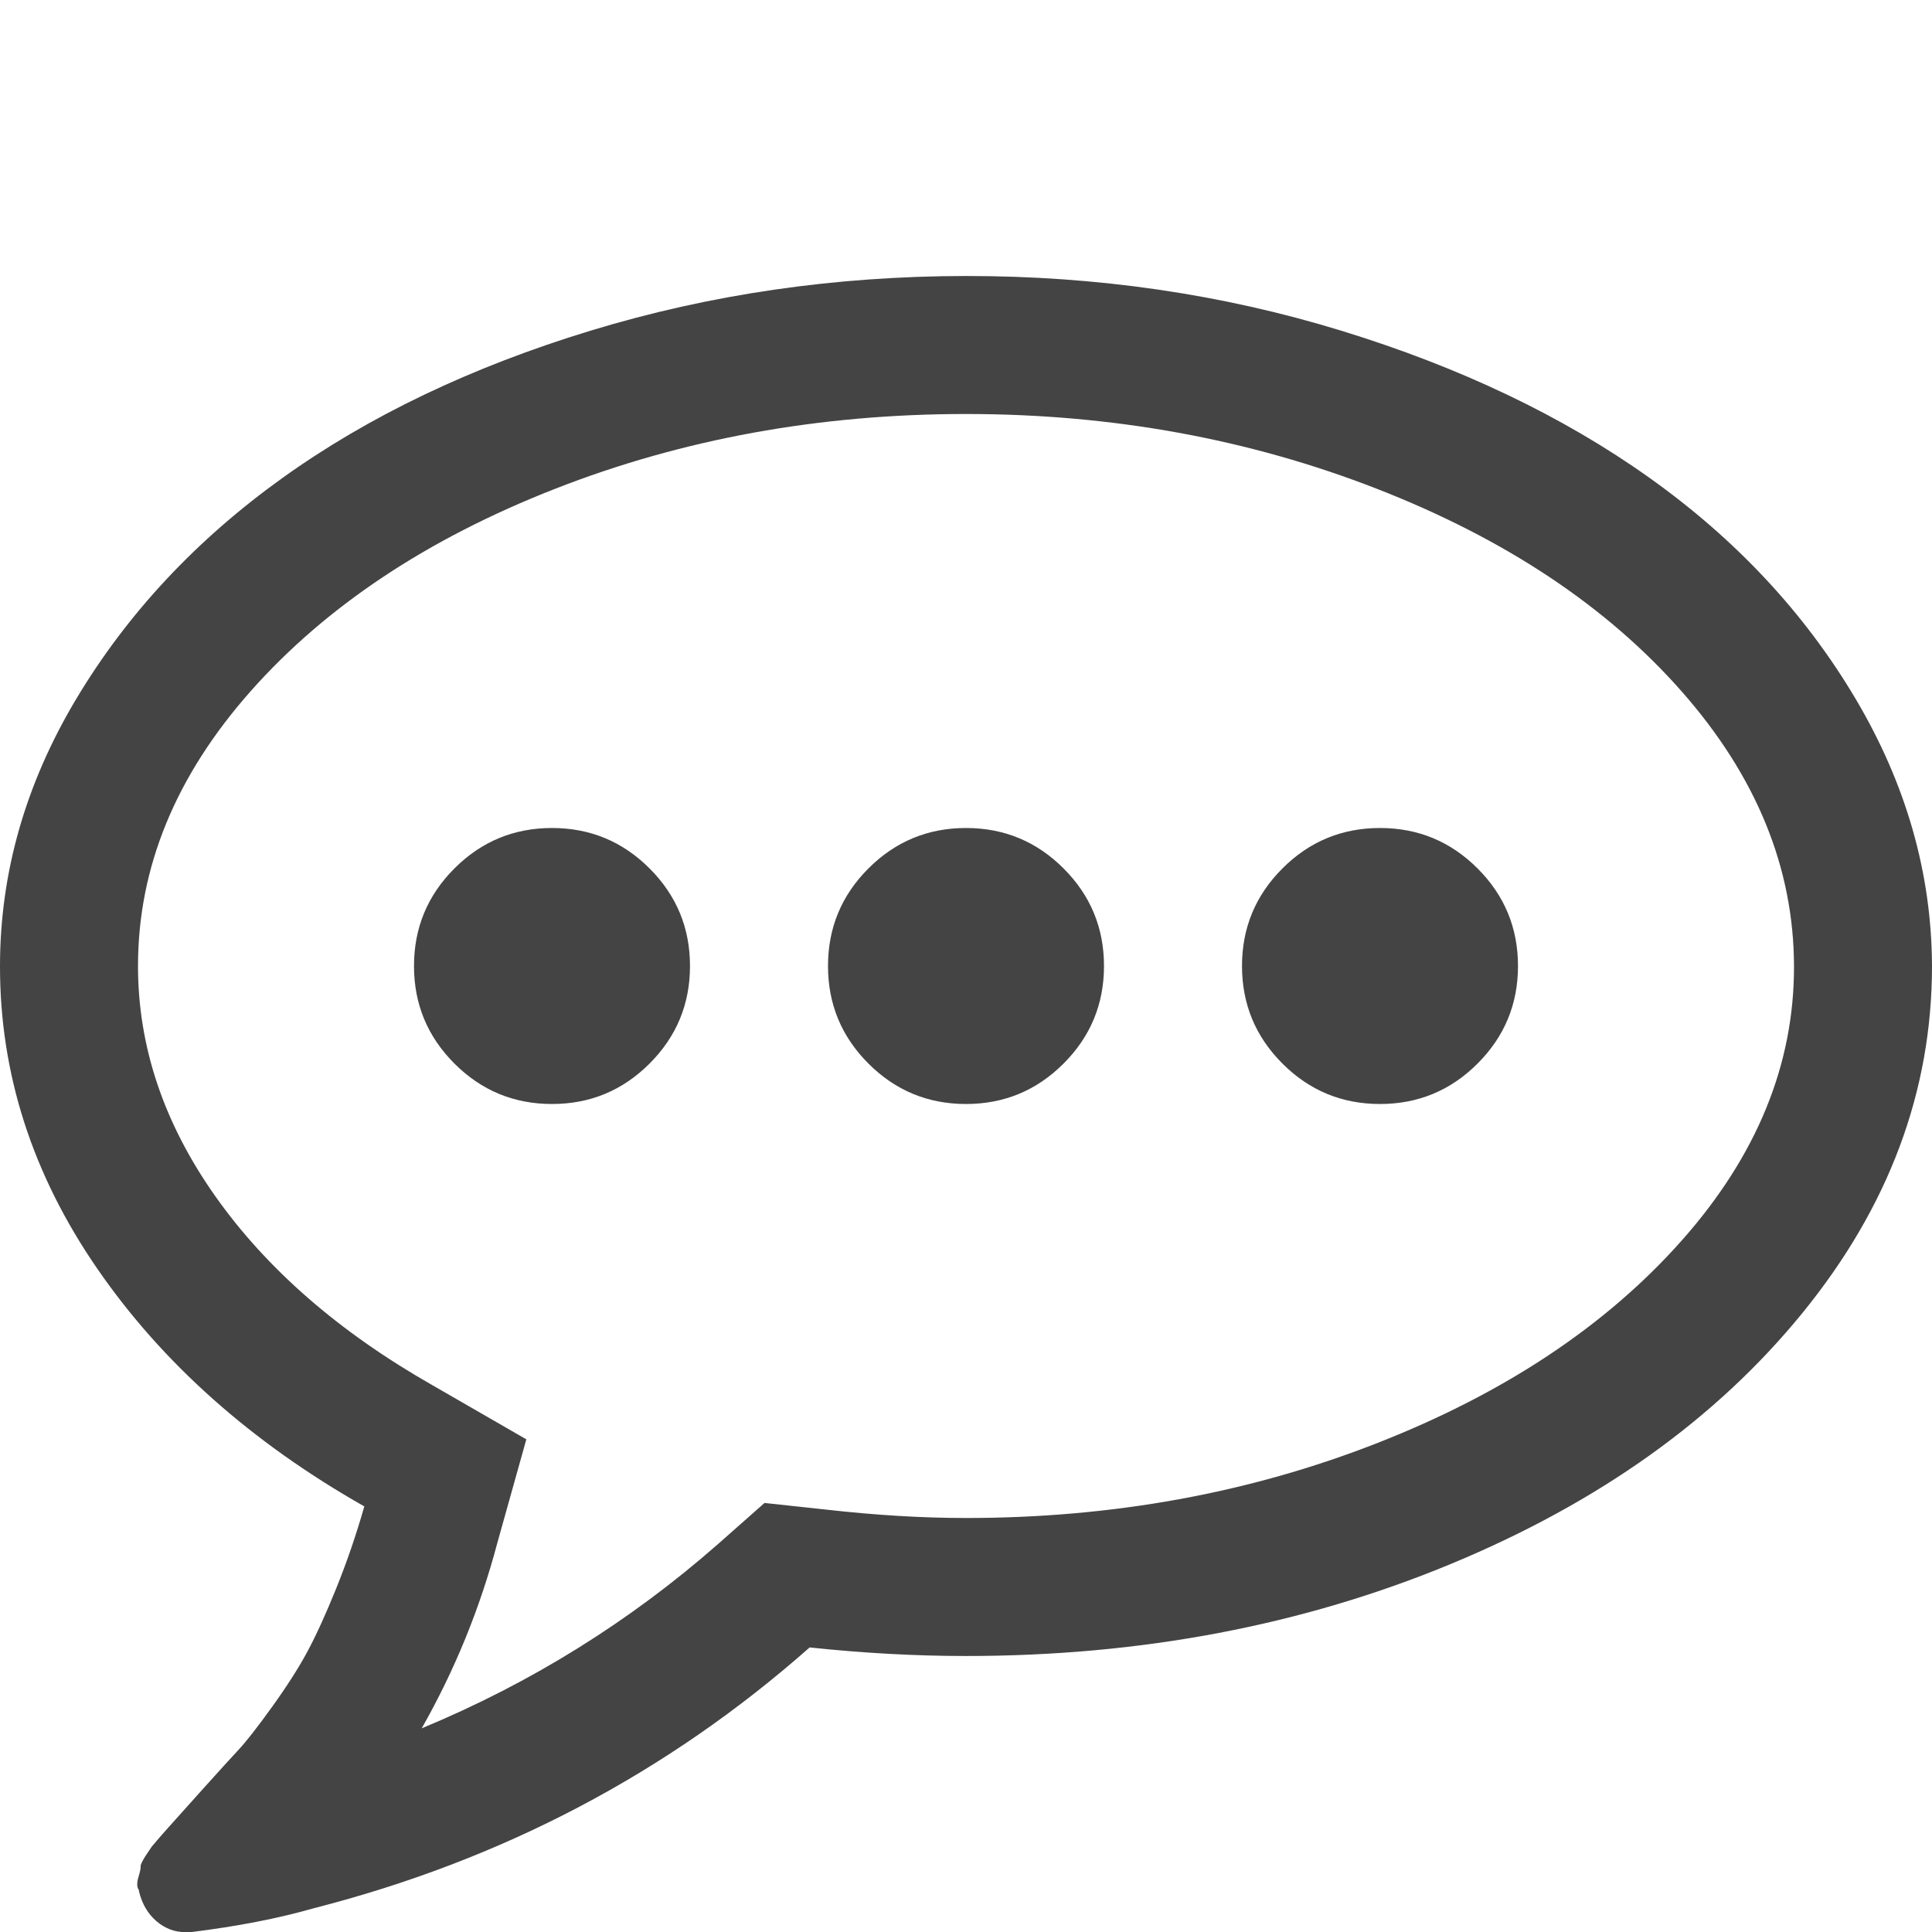
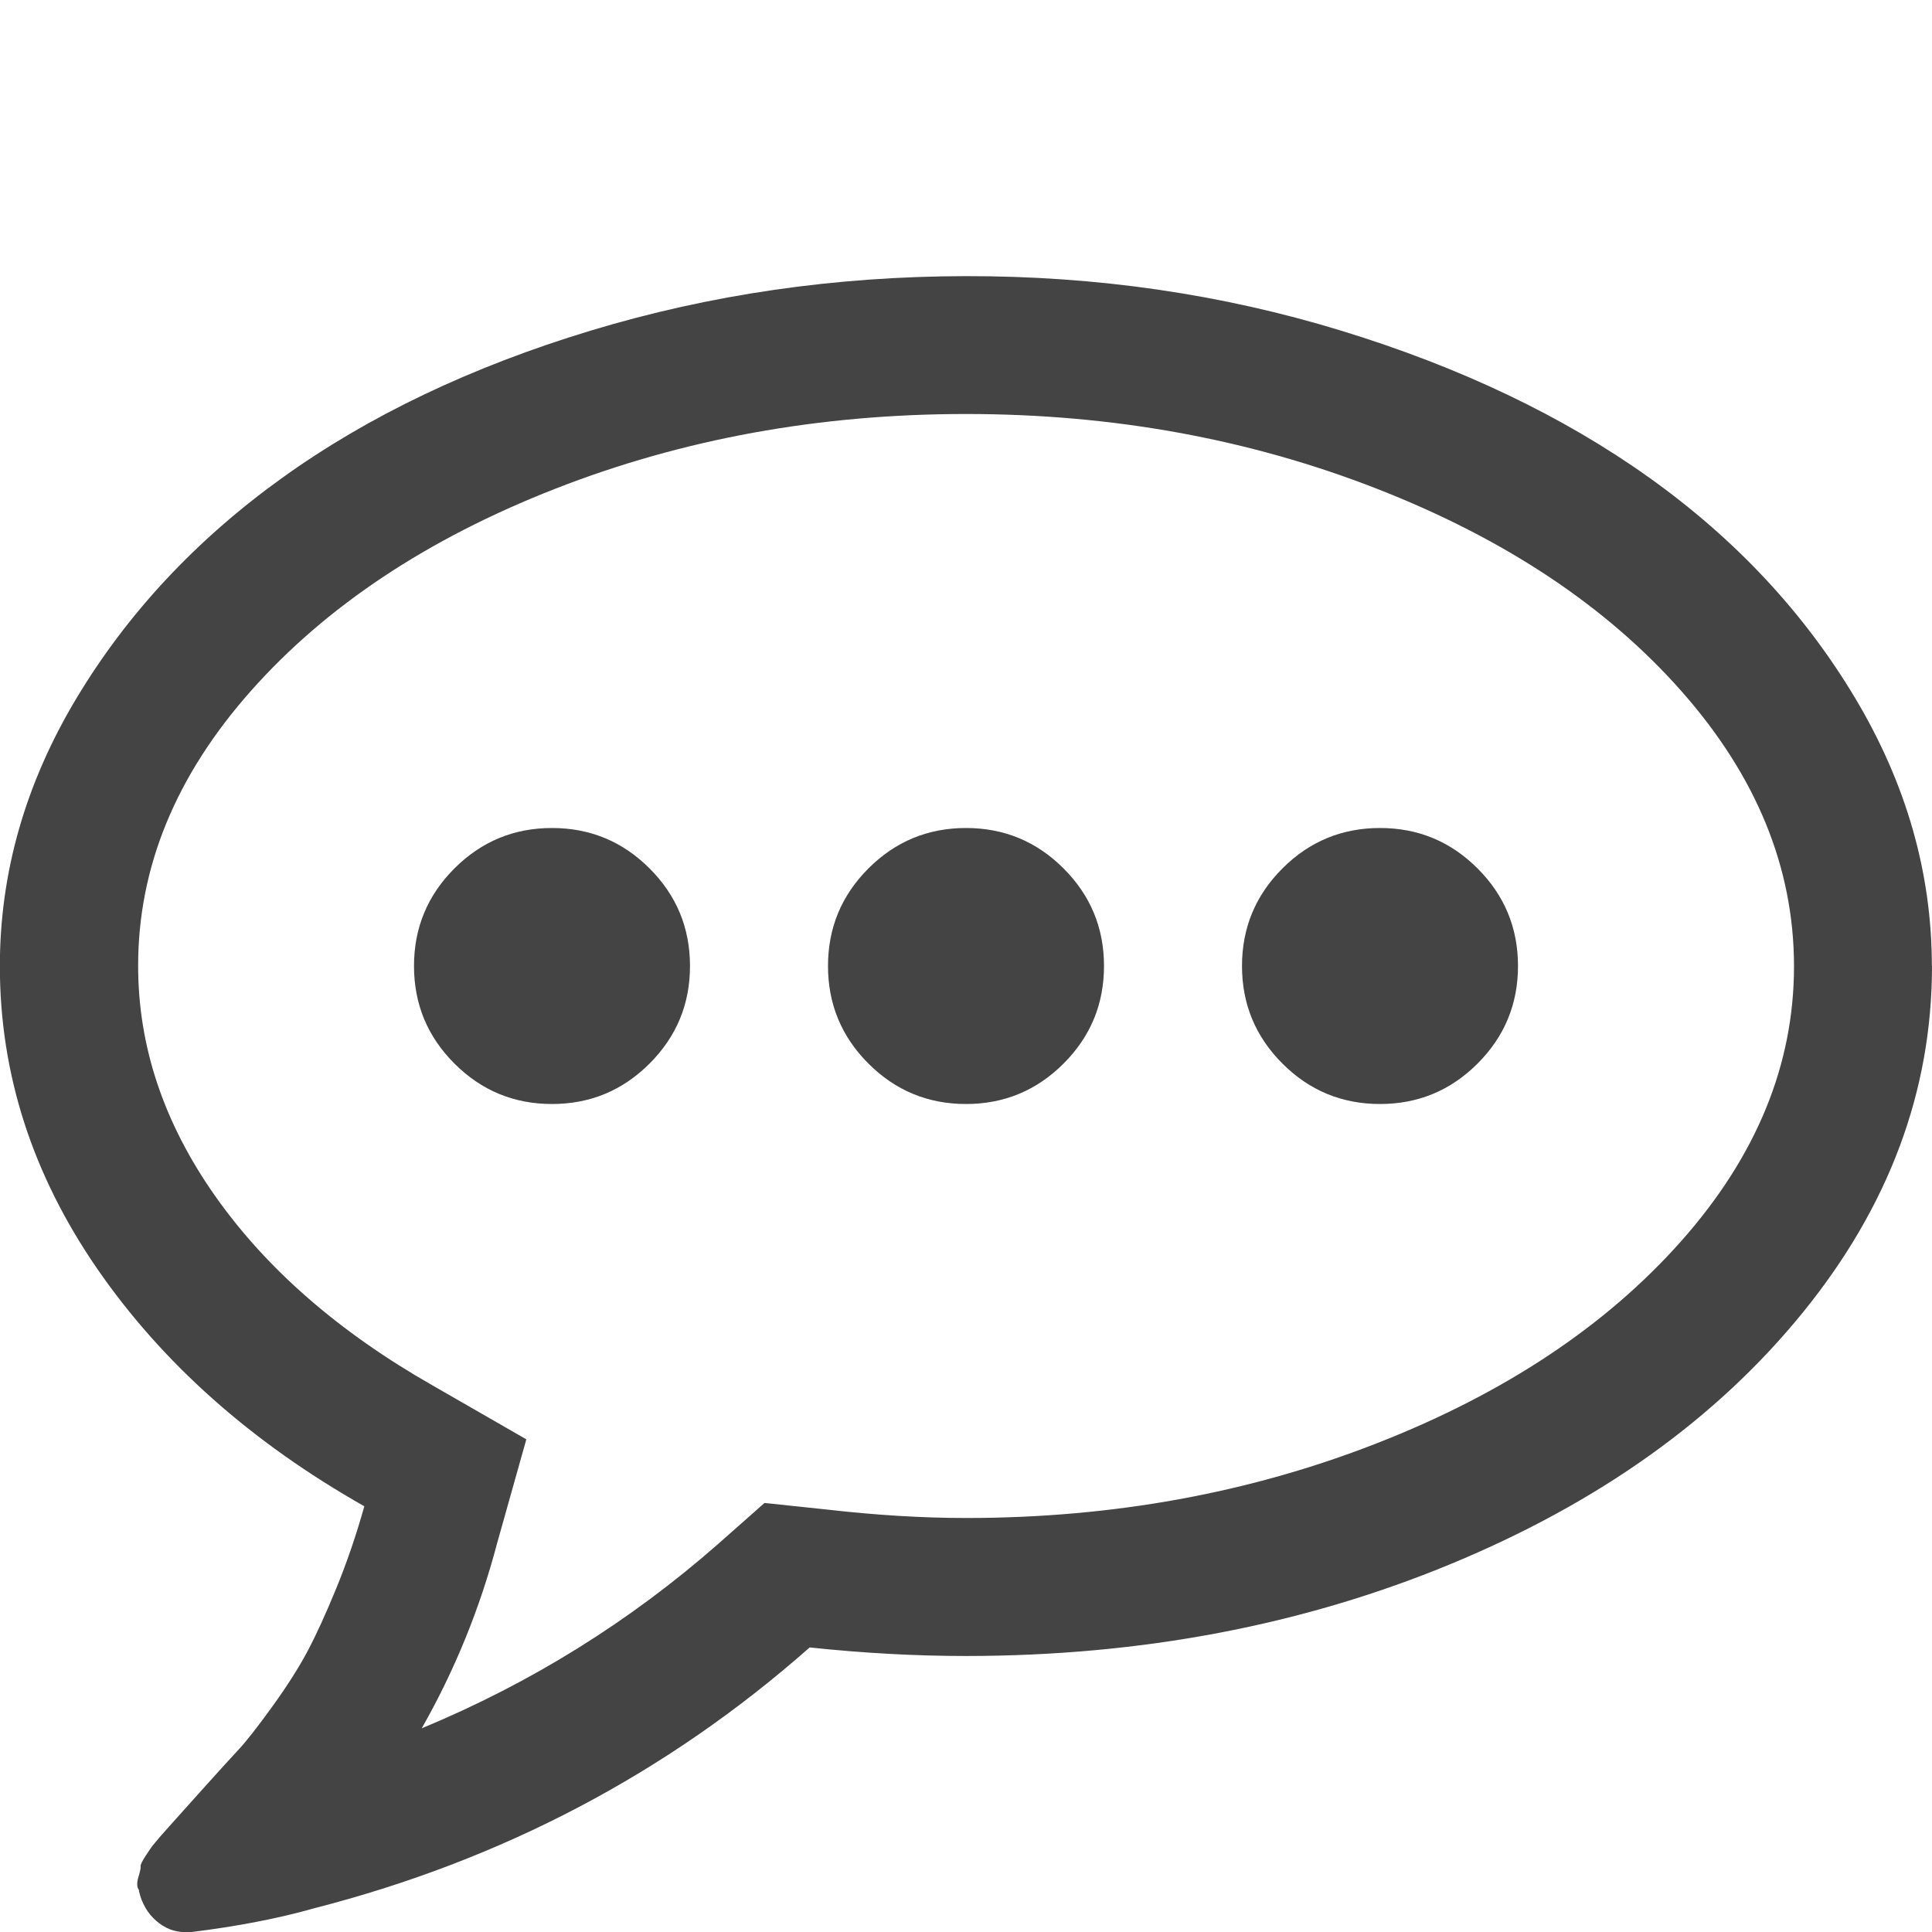
- <svg xmlns="http://www.w3.org/2000/svg" width="14" height="14" viewBox="0 0 14 14">
-   <path fill="#444" d="M5 7q0 .414-.293.707T4 8t-.707-.293T3 7t.293-.707T4 6t.707.293T5 7zm3 0q0 .414-.293.707T7 8t-.707-.293T6 7t.293-.707T7 6t.707.293T8 7zm3 0q0 .414-.293.707T10 8t-.707-.293T9 7t.293-.707T10 6t.707.293T11 7zM7 3q-1.594 0-2.98.543T1.817 5.008 1 7q0 .875.56 1.668t1.574 1.37l.68.392-.21.75q-.188.71-.548 1.344 1.187-.492 2.148-1.336l.336-.297.445.048Q6.525 11 7 11q1.595 0 2.98-.543t2.204-1.465T13 7t-.816-1.992T9.98 3.543 7 3zm7 4q0 1.36-.937 2.512t-2.547 1.82T7 12q-.547 0-1.133-.062-1.547 1.367-3.594 1.89-.383.11-.89.173h-.04q-.117 0-.21-.08t-.126-.216v-.008q-.023-.03-.004-.094t.016-.078.034-.074l.047-.07.056-.066.062-.07q.055-.062.242-.27t.27-.297.242-.31.254-.397.21-.46.204-.595Q1.413 10.22.706 9.195T0 7.002q0-1.015.554-1.94t1.492-1.598T4.28 2.396 7 2t2.718.396 2.234 1.066 1.492 1.598T14 7z" />
+ <svg xmlns="http://www.w3.org/2000/svg" width="14" height="14">
+   <path fill="#444" d="M5 7q0 .414-.293.707T4 8t-.707-.293T3 7t.293-.707T4 6t.707.293T5 7zm3 0q0 .414-.293.707T7 8t-.707-.293T6 7t.293-.707T7 6t.707.293T8 7zm3 0q0 .414-.293.707T10 8t-.707-.293T9 7t.293-.707T10 6t.707.293T11 7zM7 3q-1.594 0-2.98.543T1.817 5.008 1.001 7q0 .875.559 1.668t1.574 1.371l.68.391-.211.75q-.187.711-.547 1.344 1.187-.492 2.148-1.336l.336-.297.445.047Q6.524 11 7.001 11q1.594 0 2.98-.543t2.203-1.465T13 7t-.816-1.992-2.203-1.465T7.001 3zm7 4q0 1.359-.937 2.512t-2.547 1.82T7 12q-.547 0-1.133-.062-1.547 1.367-3.594 1.891-.383.109-.891.172h-.039q-.117 0-.211-.082t-.125-.215v-.008q-.023-.031-.004-.094t.016-.078.035-.074l.047-.07.055-.066.062-.07.242-.27q.187-.208.27-.297t.242-.309.254-.398.211-.461.203-.594Q1.413 10.22.706 9.196t-.707-2.195q0-1.016.555-1.941t1.492-1.598T4.28 2.396t2.719-.395 2.719.395 2.234 1.066 1.492 1.598.555 1.941z" />
</svg>
